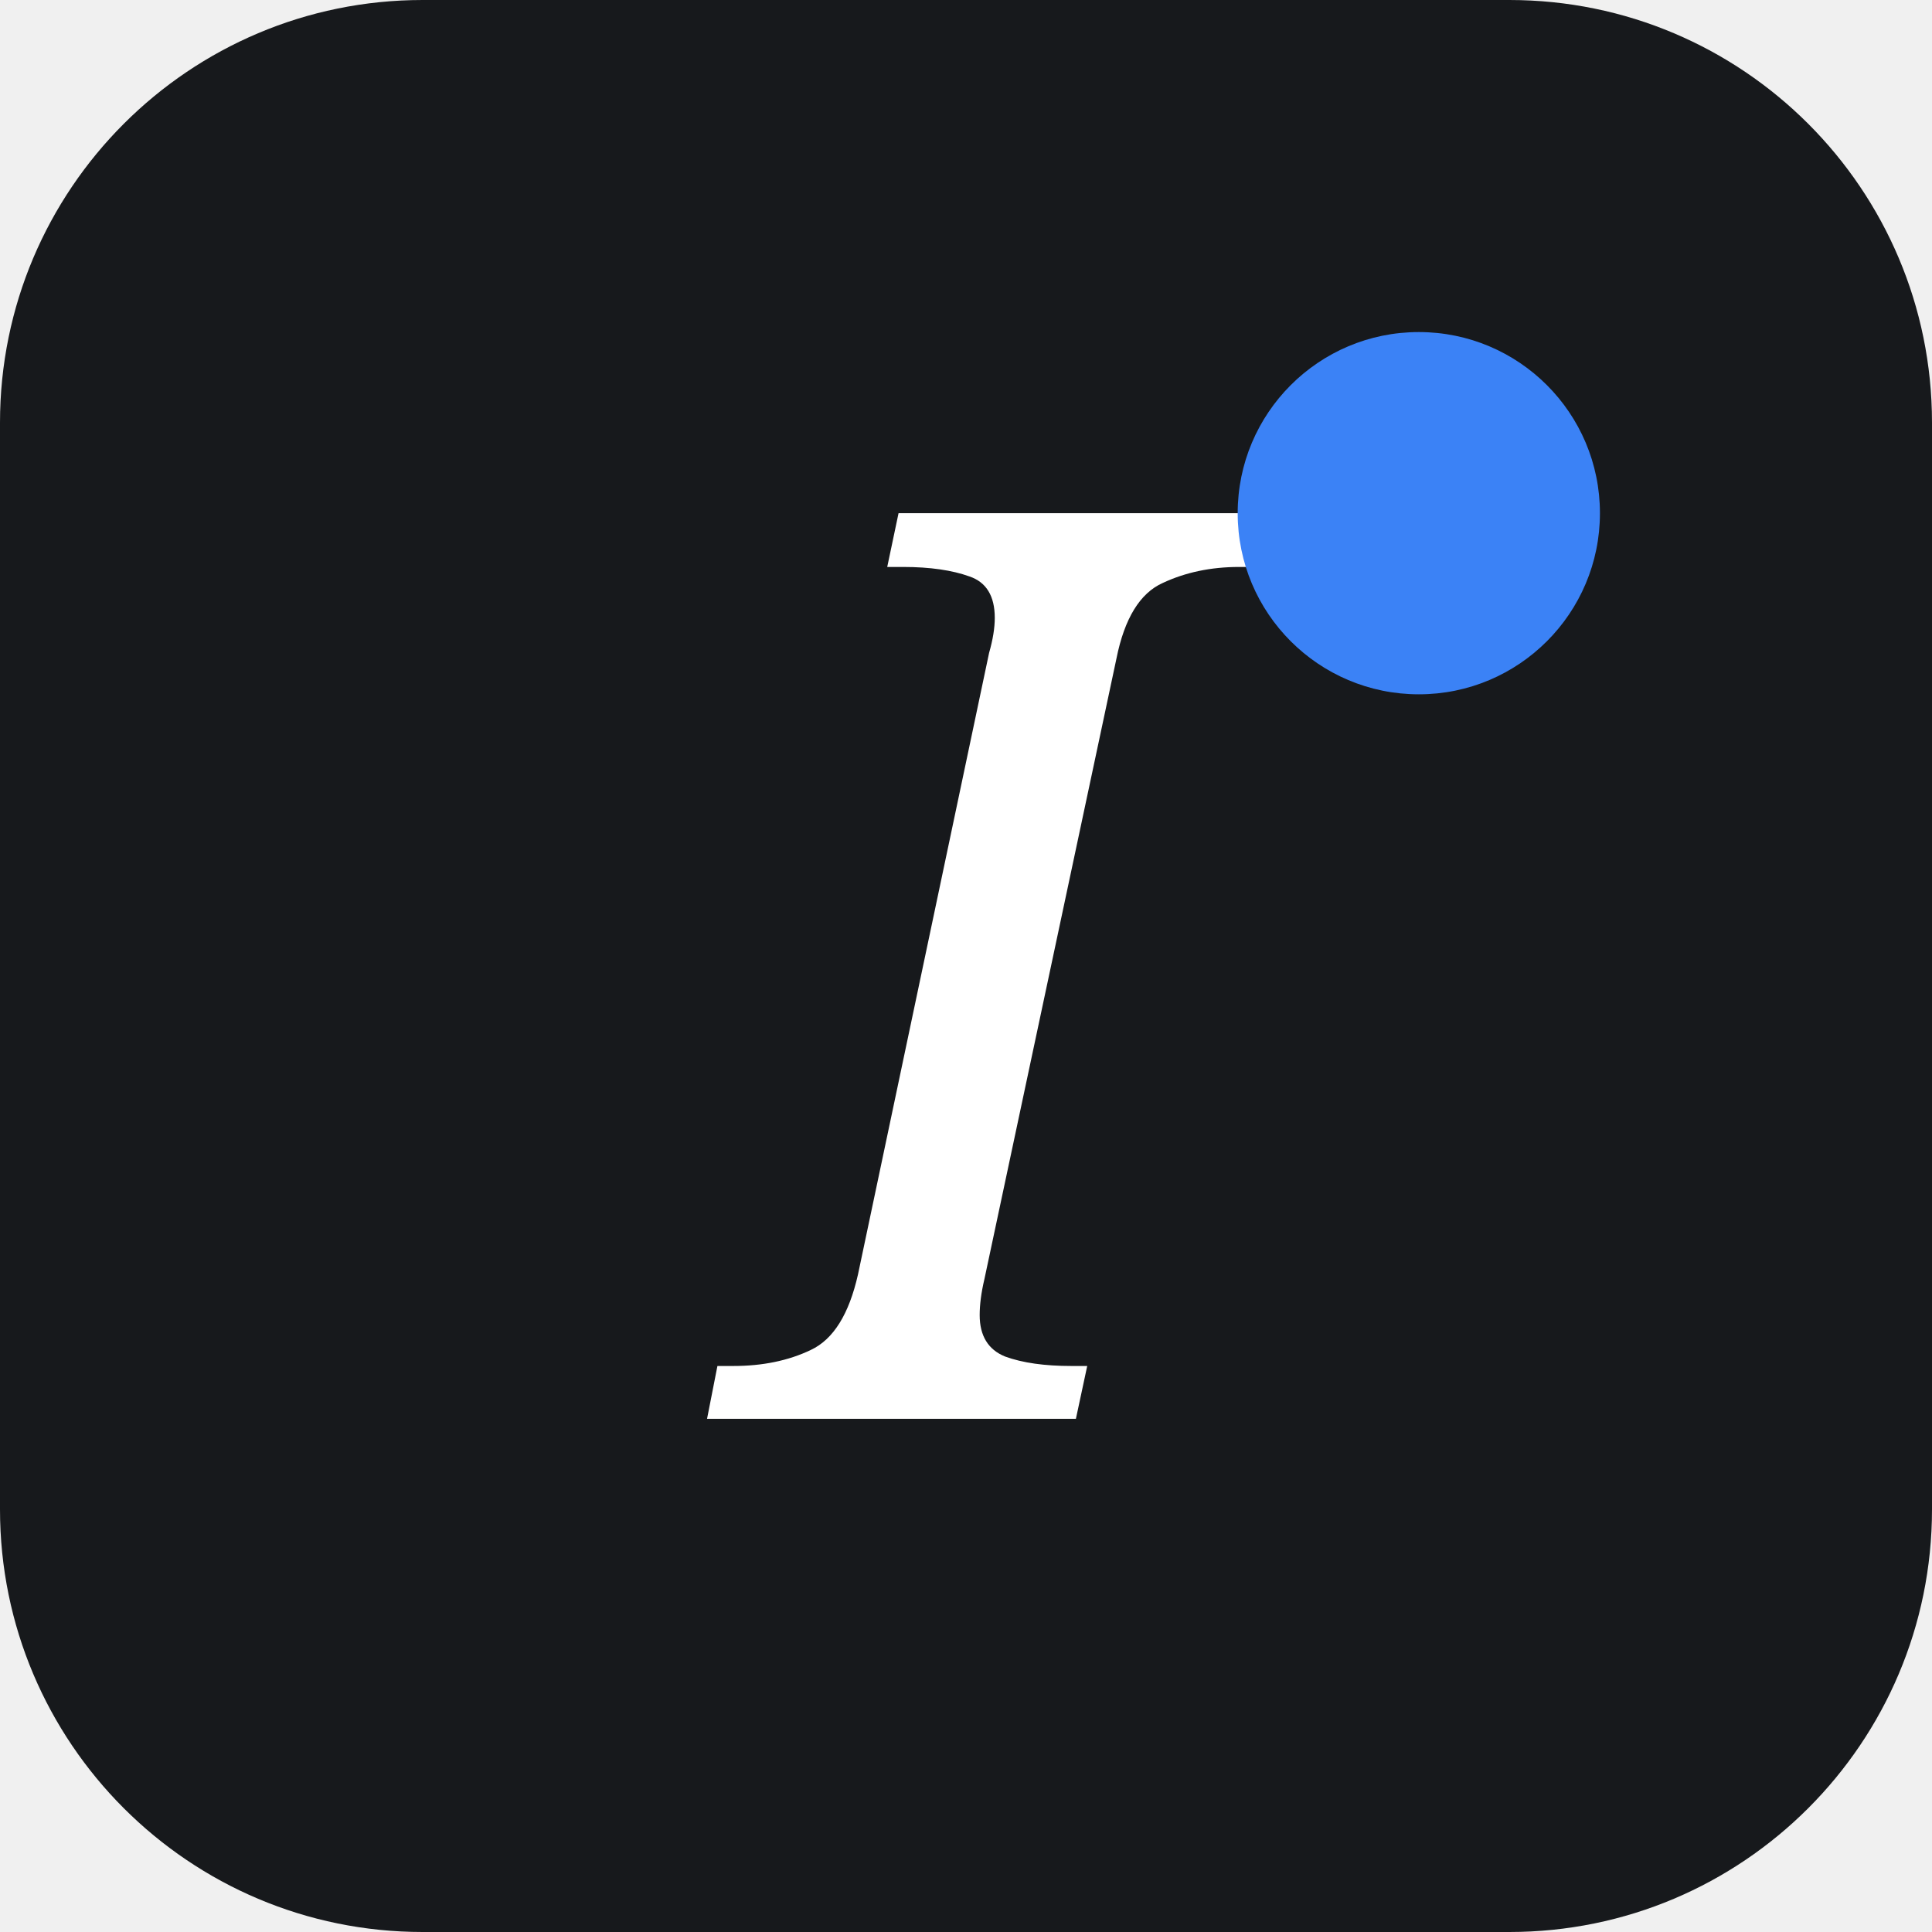
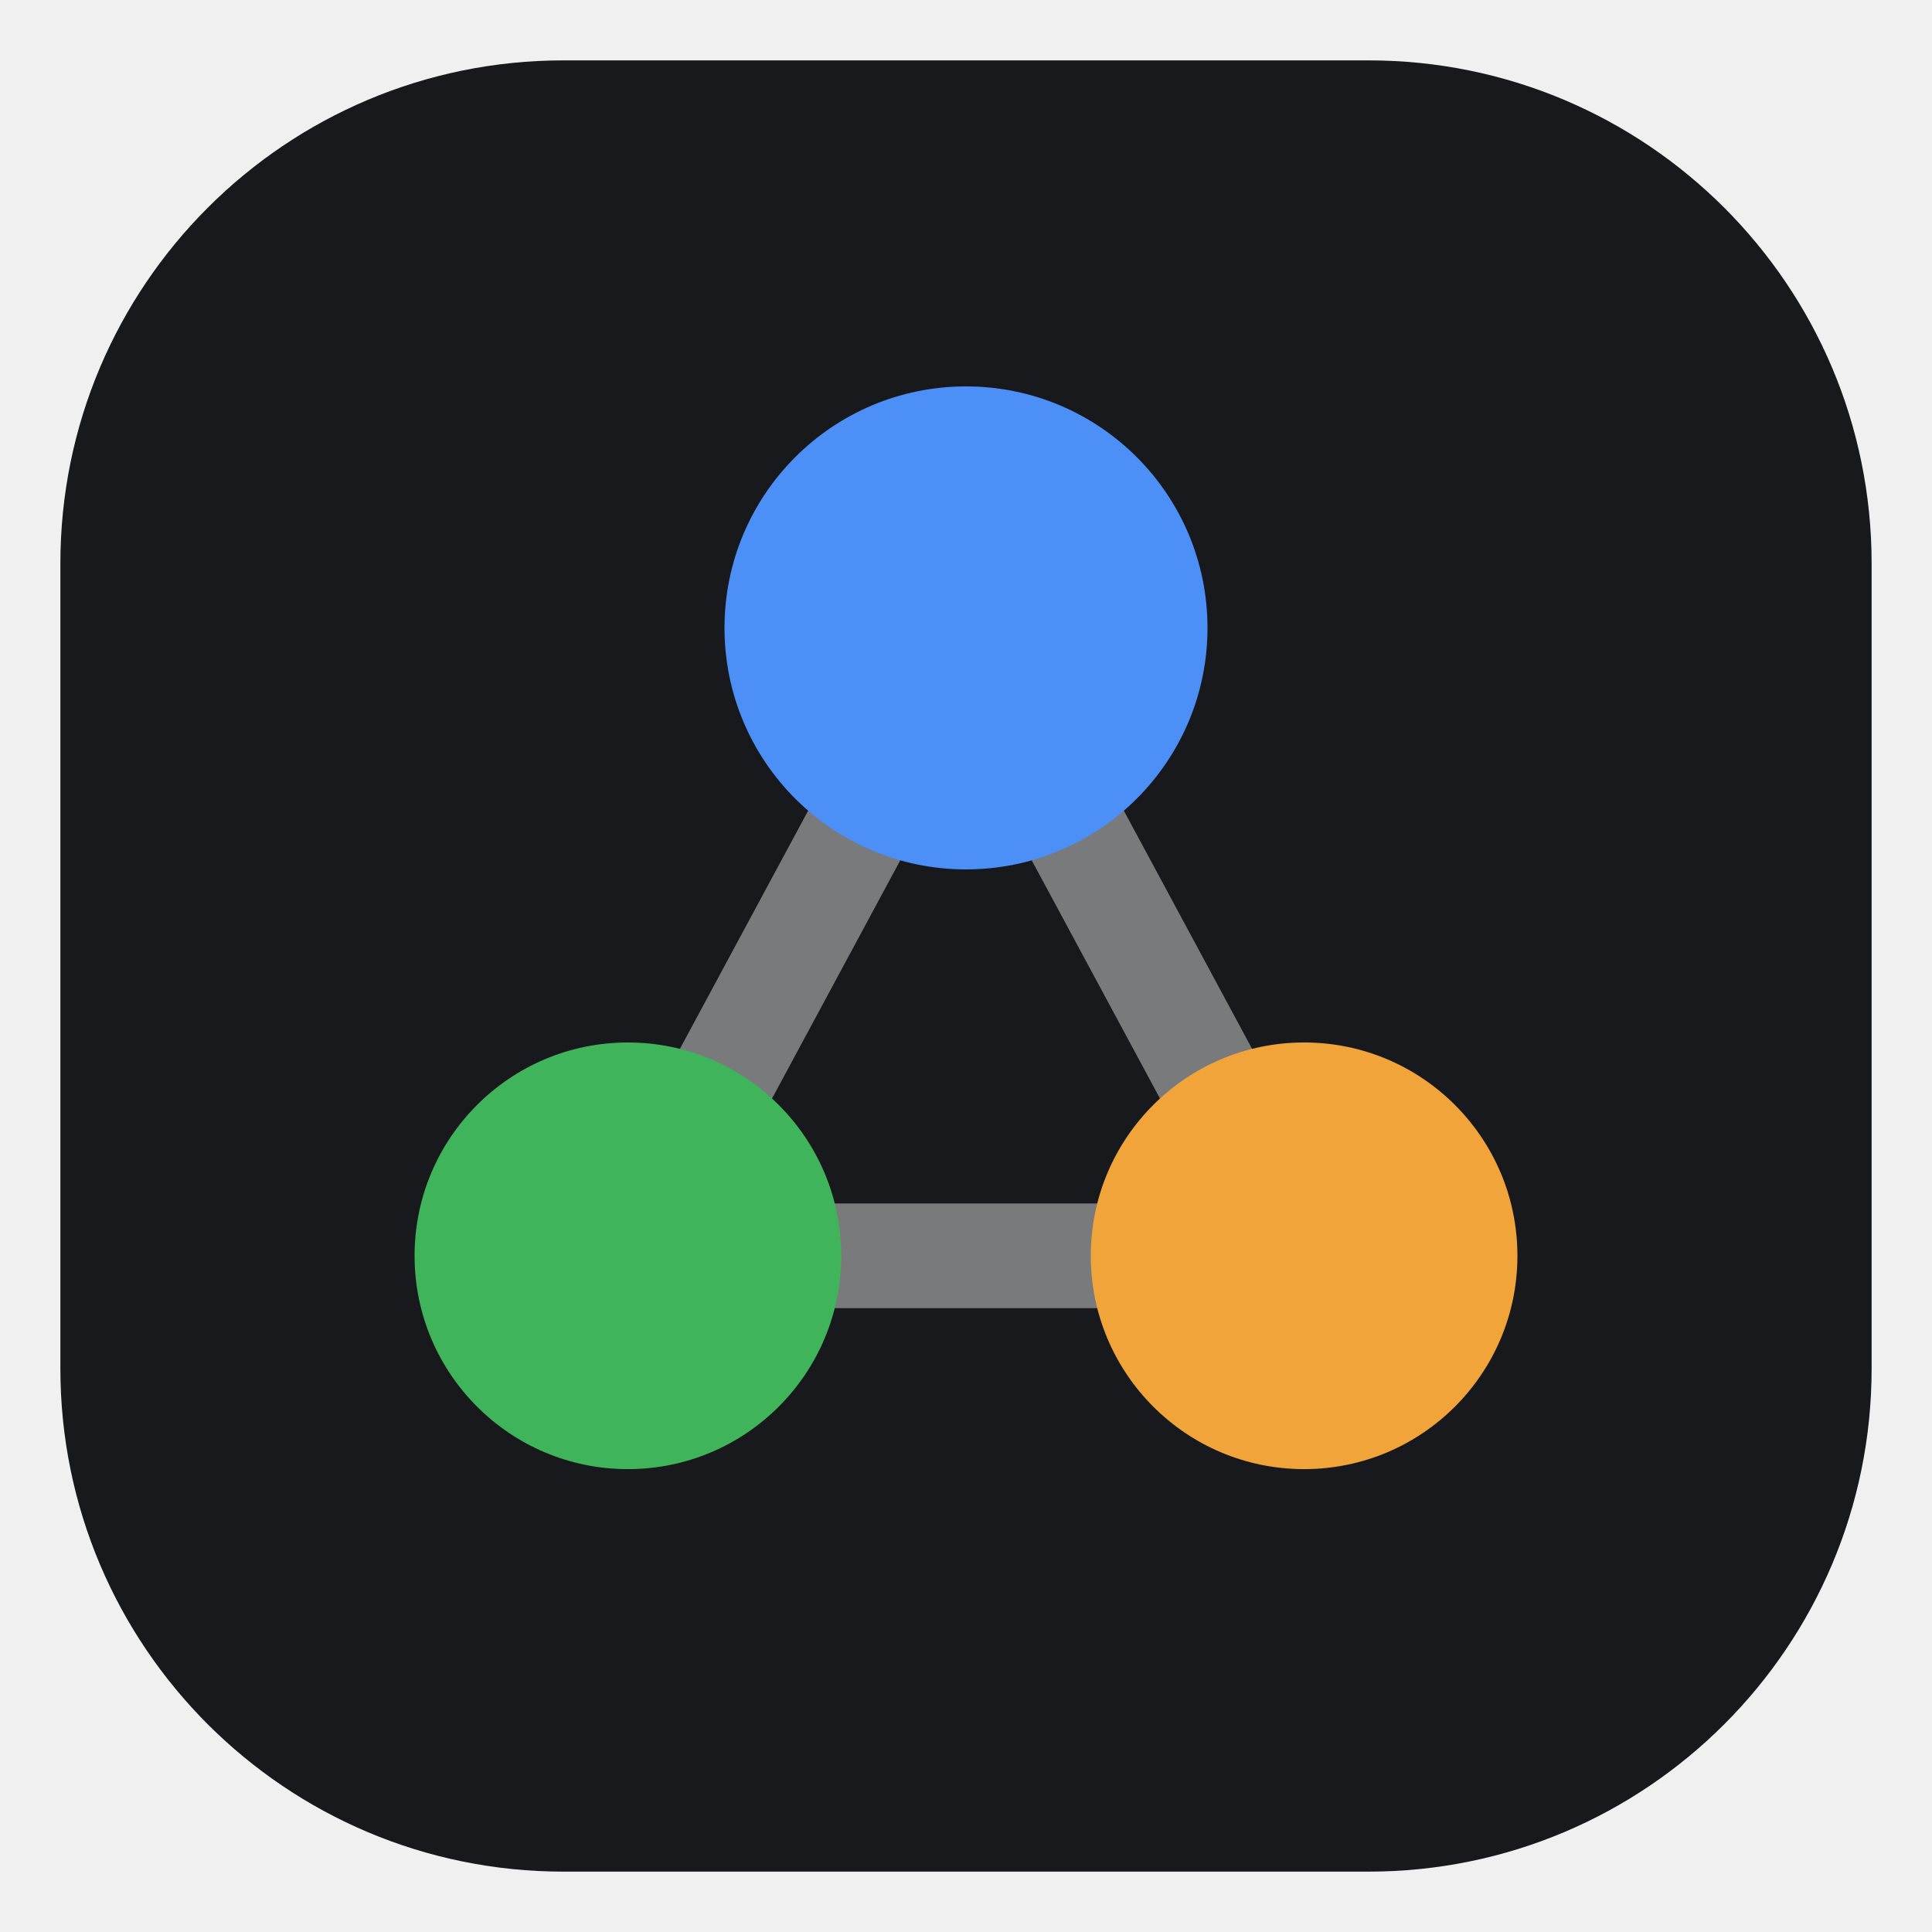
- <svg xmlns="http://www.w3.org/2000/svg" viewBox="0 0 32 32">
-   <rect width="32" height="32" rx="7" fill="#17191c" />
-   <text x="16" y="23.5" text-anchor="middle" font-family="Georgia, serif" font-style="italic" font-size="21" fill="#fff">I</text>
-   <circle cx="23.5" cy="8.5" r="3" fill="#3b82f6" />
+ <svg xmlns="http://www.w3.org/2000/svg" viewBox="0 0 48 48">
+   <rect x="1.5" y="1.5" width="45" height="45" rx="12.5" fill="#17191c" />
+   <path d="M24 15.6L15.6 31.2M24 15.6l8.4 15.6M15.6 31.2h16.8" fill="none" stroke="#fff" stroke-opacity=".42" stroke-width="2.6" stroke-linecap="round" />
+   <circle cx="24" cy="15.6" r="6" fill="#4b8ff7" />
+   <circle cx="15.6" cy="31.2" r="5.3" fill="#3fb45a" />
+   <circle cx="32.4" cy="31.2" r="5.3" fill="#f1a43a" />
</svg>
